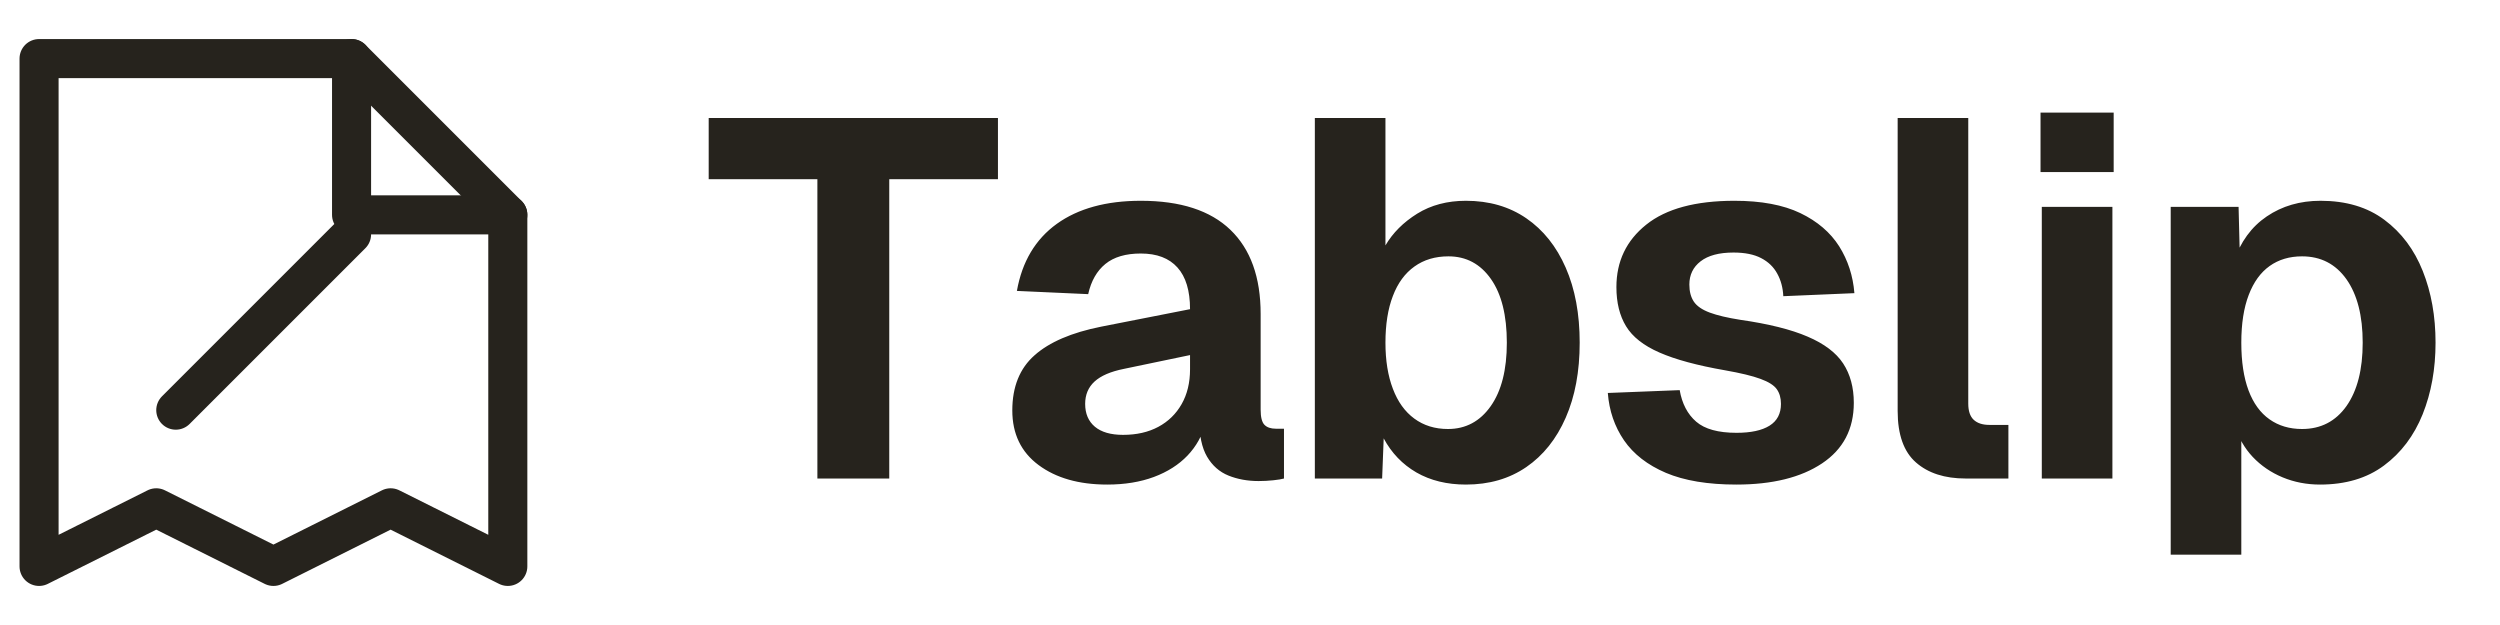
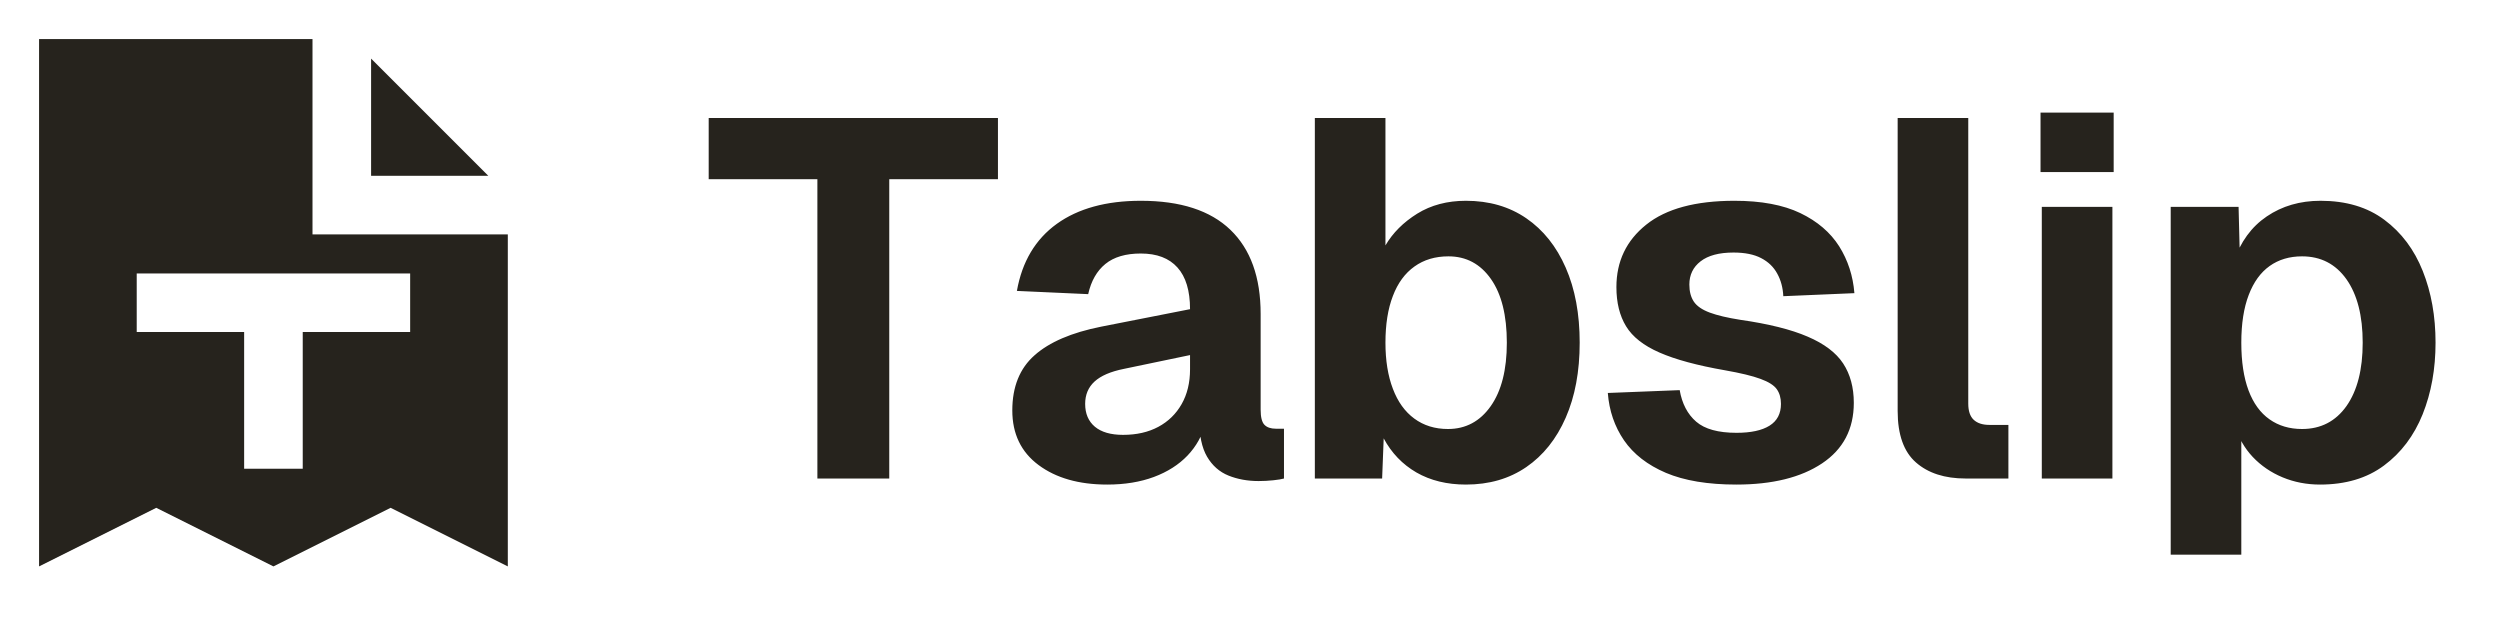
<svg xmlns="http://www.w3.org/2000/svg" width="256" height="64" viewBox="4 0 256 64" role="img" aria-labelledby="title">
-   <g fill="none" stroke="#26231D" stroke-width="4" stroke-linecap="round" stroke-linejoin="round">
-     <path d="M8 6h32l16 16v36l-12-6-12 6-12-6-12 6Z" />
-     <path d="M40 6v16h16M22 42l18-18" />
+   <g fill="#26231D">
+     <path fill-rule="evenodd" d="M8 4h28v20h20v34l-12-6-12 6-12-6-12 6V4Zm10 24v6h11v14h6V34h11v-6H18Z" />
+     <path d="m42 6 12 12H42Z" />
  </g>
  <path fill="#26231D" d="M87.7 49V18.35H76.57V12.08H106.19V18.35H95.06V49ZM117.38 49.62Q113.04 49.62 110.35 47.62Q107.66 45.62 107.66 42.03Q107.66 38.39 109.94 36.38Q112.21 34.36 116.76 33.45L125.86 31.66Q125.86 28.82 124.57 27.39Q123.29 25.96 120.82 25.96Q118.5 25.96 117.19 27.03Q115.88 28.1 115.43 30.12L108.13 29.79Q108.93 25.29 112.22 22.92Q115.51 20.56 120.82 20.56Q126.9 20.56 129.99 23.53Q133.09 26.51 133.09 32.15V41.95Q133.09 43.1 133.48 43.5Q133.87 43.9 134.65 43.9H135.48V49Q135.14 49.1 134.39 49.18Q133.63 49.26 132.88 49.26Q131.19 49.26 129.8 48.7Q128.41 48.14 127.6 46.76Q126.8 45.39 126.8 42.92L127.42 43.38Q126.95 45.23 125.6 46.65Q124.25 48.06 122.16 48.84Q120.06 49.62 117.38 49.62ZM119 44.53Q121.08 44.53 122.61 43.71Q124.14 42.89 125 41.38Q125.86 39.87 125.86 37.82V36.36L119.1 37.77Q117.05 38.18 116.08 39.07Q115.12 39.95 115.12 41.36Q115.12 42.86 116.12 43.7Q117.12 44.53 119 44.53ZM154.11 49.62Q151.2 49.62 149.04 48.38Q146.89 47.13 145.69 44.89L145.53 49H138.64V12.08H145.87V25.13Q146.99 23.21 149.12 21.88Q151.25 20.56 154.11 20.56Q157.68 20.56 160.29 22.35Q162.9 24.14 164.33 27.41Q165.76 30.67 165.76 35.09Q165.76 39.51 164.33 42.77Q162.9 46.04 160.29 47.83Q157.68 49.62 154.11 49.62ZM152.27 43.93Q155 43.93 156.65 41.59Q158.3 39.25 158.3 35.09Q158.3 30.9 156.68 28.58Q155.05 26.25 152.32 26.25Q150.29 26.25 148.84 27.29Q147.38 28.33 146.63 30.31Q145.87 32.28 145.87 35.09Q145.87 37.82 146.63 39.81Q147.38 41.8 148.82 42.86Q150.27 43.93 152.27 43.93ZM181.8 49.62Q177.43 49.62 174.59 48.42Q171.76 47.21 170.3 45.09Q168.85 42.97 168.64 40.24L176 39.95Q176.36 42.03 177.69 43.18Q179.01 44.32 181.82 44.32Q184.03 44.32 185.2 43.59Q186.37 42.86 186.37 41.36Q186.37 40.45 185.94 39.85Q185.51 39.25 184.28 38.8Q183.04 38.34 180.65 37.92Q176.36 37.17 173.93 36.1Q171.5 35.04 170.51 33.41Q169.52 31.79 169.52 29.4Q169.52 25.44 172.58 23Q175.63 20.56 181.61 20.56Q185.72 20.56 188.35 21.82Q190.97 23.08 192.33 25.22Q193.68 27.37 193.89 30.02L186.61 30.33Q186.55 29.03 185.99 28.02Q185.44 27 184.34 26.43Q183.25 25.86 181.51 25.86Q179.3 25.86 178.14 26.76Q176.99 27.65 176.99 29.14Q176.99 30.2 177.45 30.89Q177.92 31.58 179.08 32.01Q180.24 32.44 182.21 32.75Q186.55 33.37 189.1 34.47Q191.65 35.56 192.74 37.22Q193.83 38.89 193.83 41.25Q193.83 45.28 190.58 47.45Q187.33 49.62 181.8 49.62ZM205.29 49Q202.07 49 200.2 47.36Q198.32 45.72 198.32 42.08V12.08H205.55V41.33Q205.55 42.47 206.11 42.99Q206.67 43.51 207.71 43.51H209.66V49ZM213.08 49V21.18H220.31V49ZM212.95 17.62V11.53H220.44V17.62ZM226.28 56.8V21.18H233.23L233.38 27.08L232.73 26.8Q233.77 23.75 236.12 22.16Q238.48 20.56 241.62 20.56Q245.55 20.56 248.16 22.51Q250.78 24.46 252.09 27.75Q253.4 31.03 253.4 35.09Q253.4 39.12 252.08 42.42Q250.75 45.72 248.12 47.67Q245.5 49.62 241.57 49.62Q239.52 49.62 237.74 48.88Q235.96 48.14 234.68 46.79Q233.41 45.44 232.86 43.59L233.51 43.12V56.8ZM239.73 43.93Q242.61 43.93 244.28 41.58Q245.94 39.22 245.94 35.09Q245.94 30.96 244.28 28.6Q242.61 26.25 239.73 26.25Q237.8 26.25 236.41 27.24Q235.02 28.23 234.27 30.2Q233.51 32.18 233.51 35.09Q233.51 38 234.25 39.98Q234.99 41.95 236.4 42.94Q237.8 43.93 239.73 43.93Z" />
</svg>
